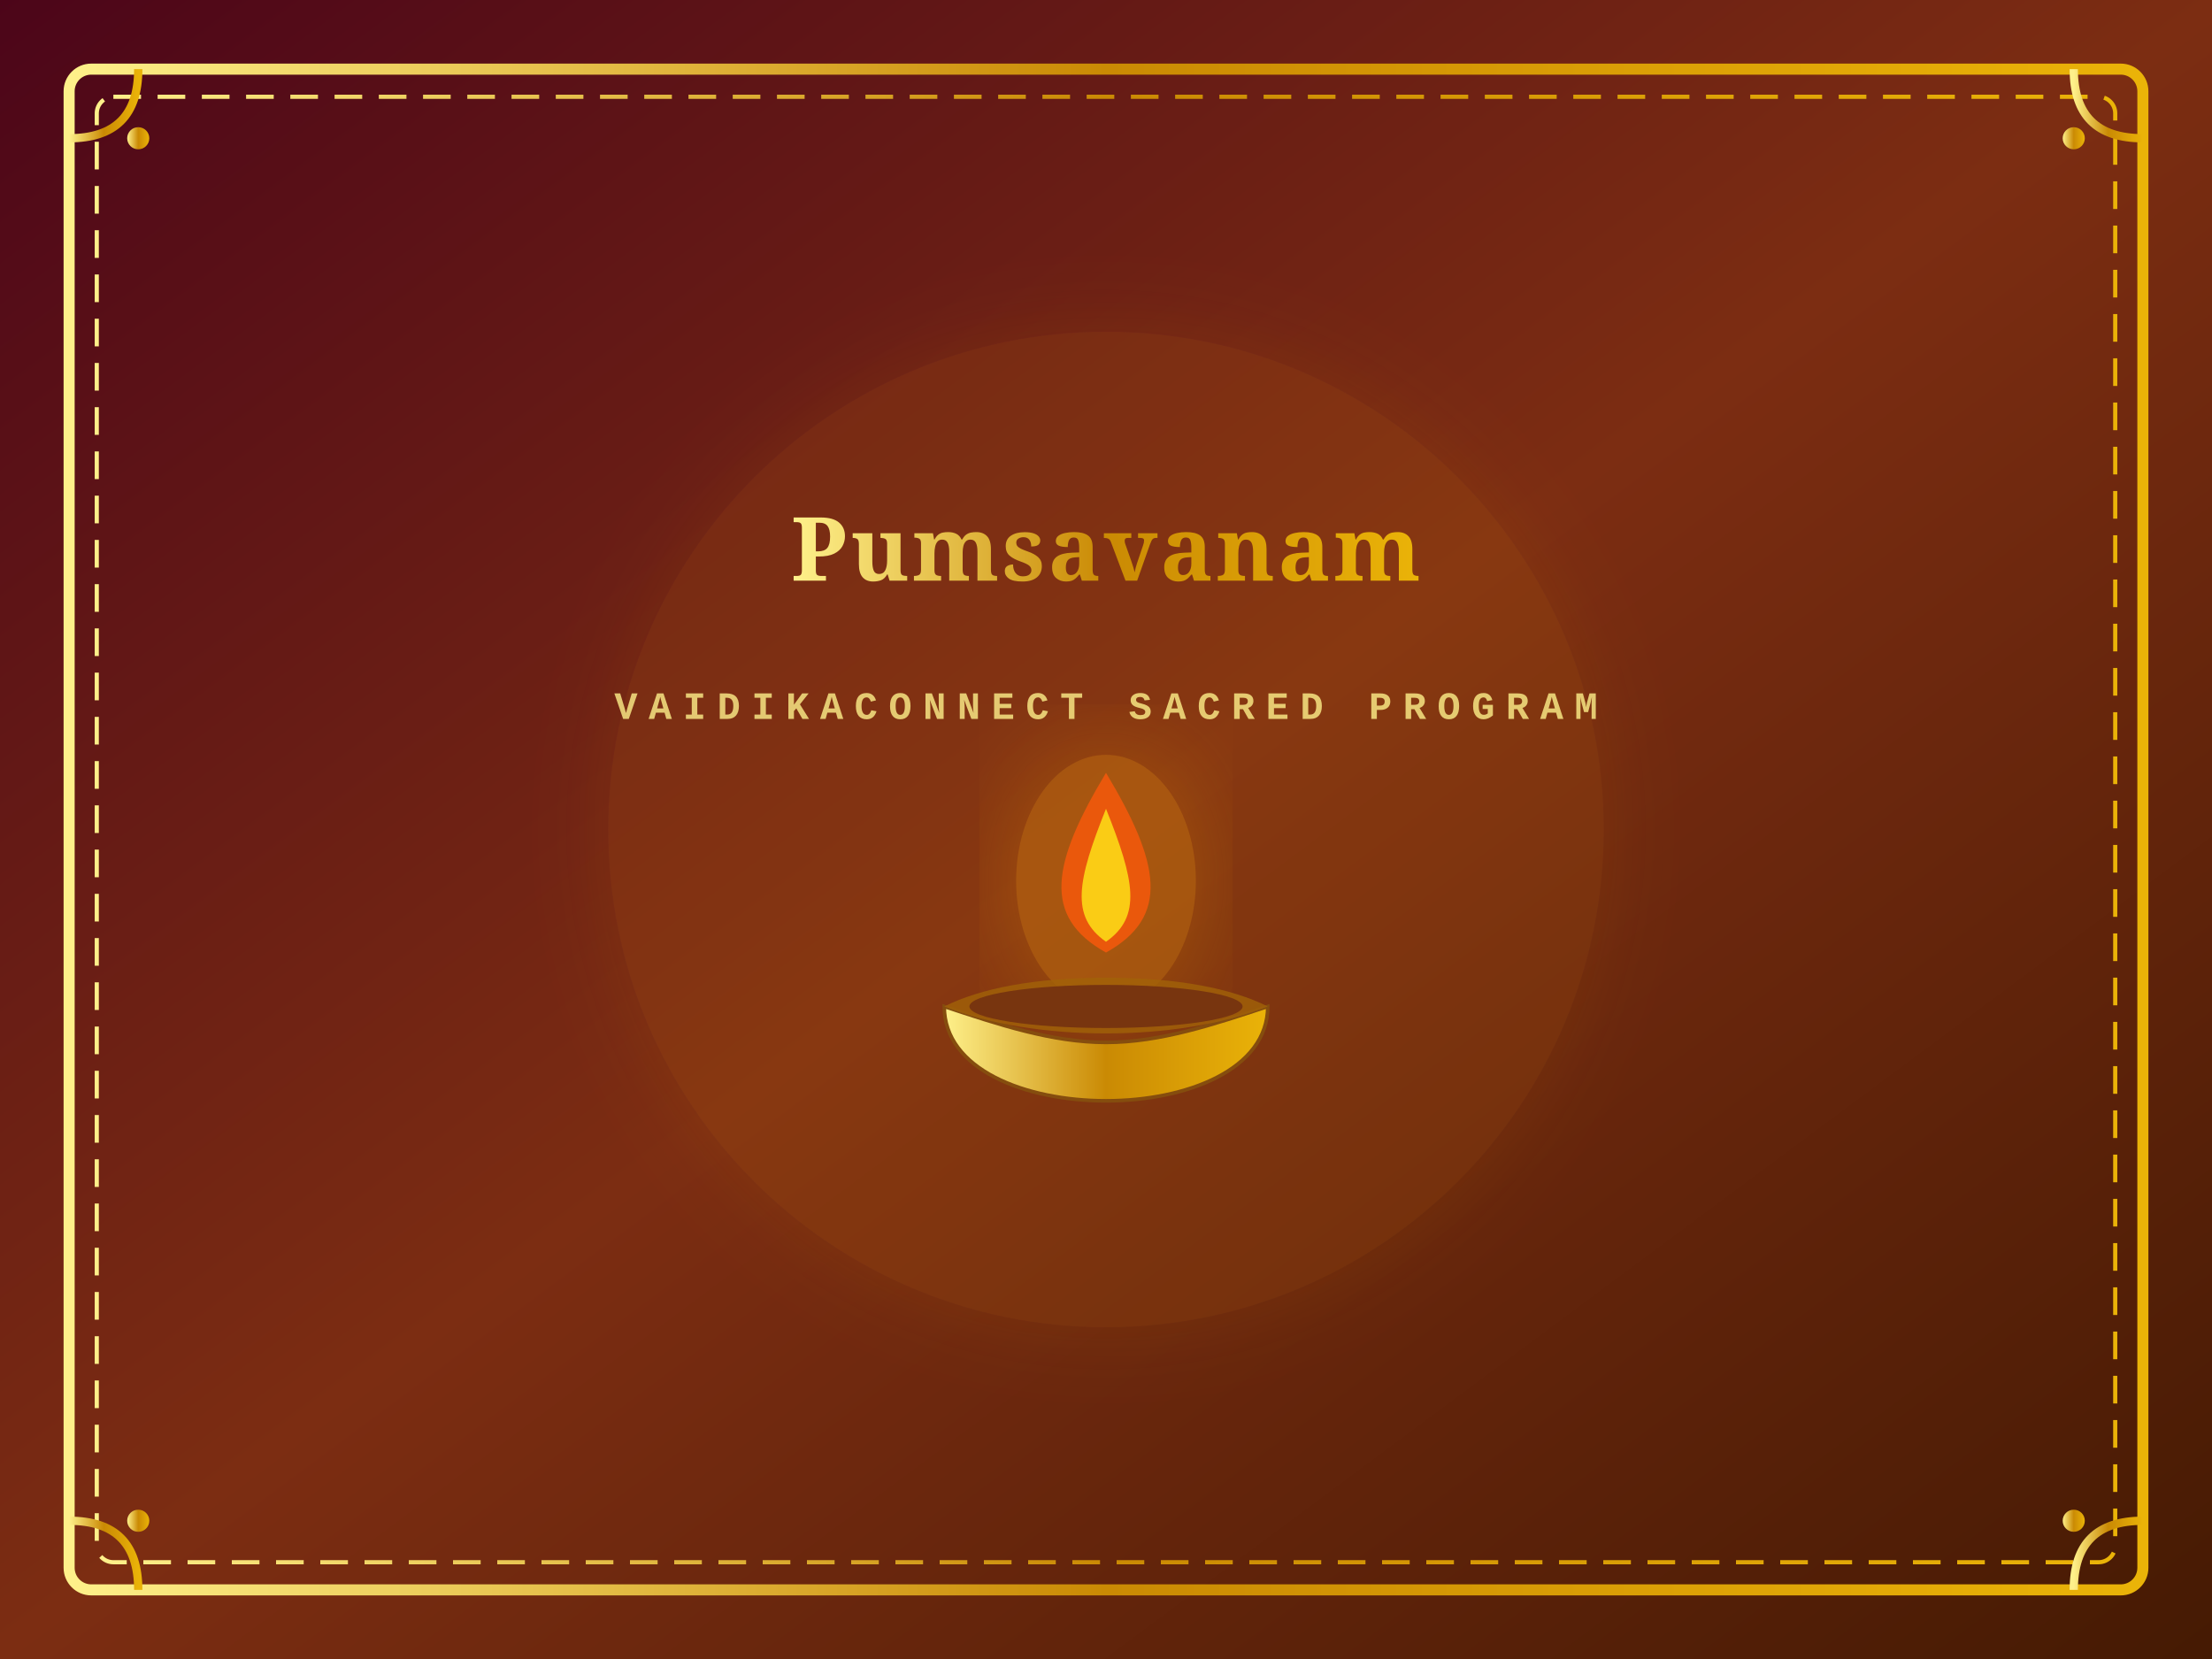
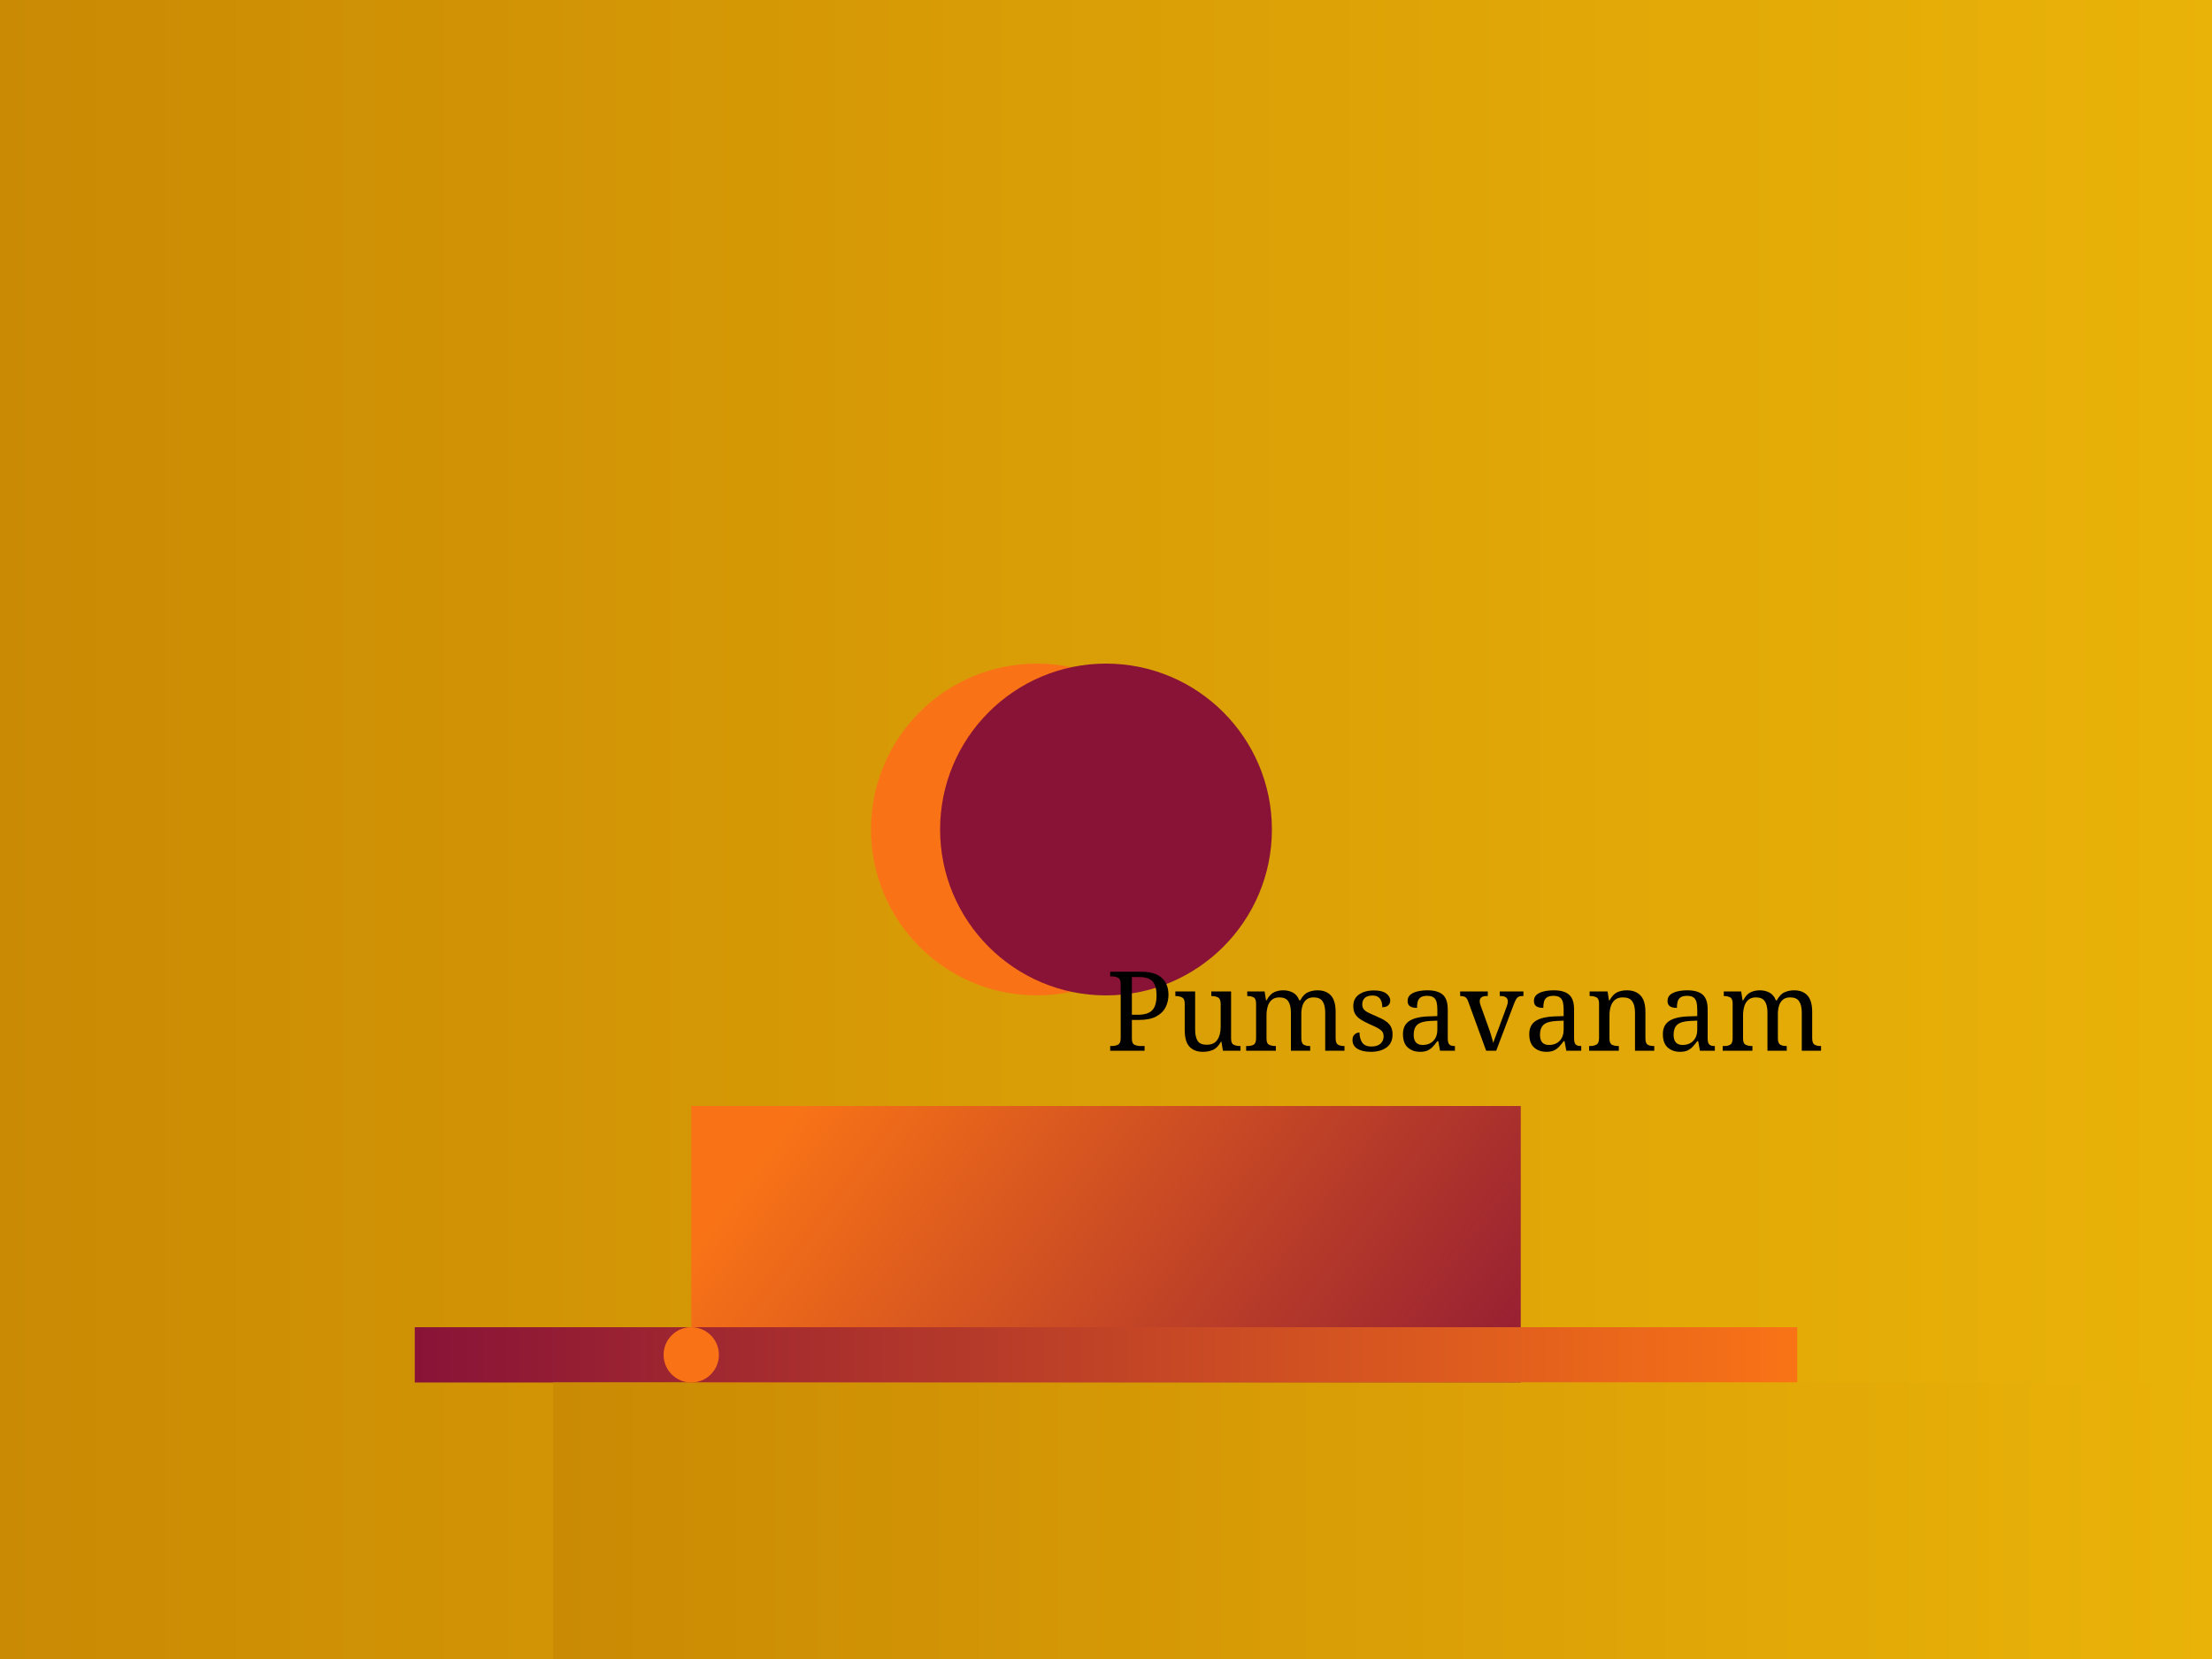
- <svg xmlns="http://www.w3.org/2000/svg" viewBox="0 0 800 600" width="100%" height="100%">
+ <svg viewBox="0 0 800 600" width="100%" height="100%">
  <defs>
-     <linearGradient id="bgGrad" x1="0%" y1="0%" x2="100%" y2="100%">
-       <stop offset="0%" stop-color="#4c0519" />
-       <stop offset="50%" stop-color="#7c2d12" />
-       <stop offset="100%" stop-color="#451a03" />
-     </linearGradient>
-     <linearGradient id="goldGrad" x1="0%" y1="0%" x2="100%" y2="0%">
-       <stop offset="0%" stop-color="#fef08a" />
-       <stop offset="50%" stop-color="#ca8a04" />
+     <linearGradient id="gradient">
+       <stop offset="0%" stop-color="#ca8a04" />
      <stop offset="100%" stop-color="#eab308" />
    </linearGradient>
-     <filter id="glow" x="-20%" y="-20%" width="140%" height="140%">
-       <feGaussianBlur stdDeviation="15" result="blur" />
-       <feComposite in="SourceGraphic" in2="blur" operator="over" />
-     </filter>
+     <linearGradient id="saffron" x1="0%" y1="25%" x2="100%" y2="75%">
+       <stop offset="0%" stop-color="#f97316" />
+       <stop offset="100%" stop-color="#881337" />
+     </linearGradient>
+     <linearGradient id="deepRed" x1="0%" y1="50%" x2="100%" y2="50%">
+       <stop offset="0%" stop-color="#881337" />
+       <stop offset="100%" stop-color="#f97316" />
+     </linearGradient>
+     <linearGradient id="gold" x1="0%" y1="75%" x2="100%" y2="75%">
+       <stop offset="0%" stop-color="#ca8a04" />
+       <stop offset="100%" stop-color="#eab308" />
+     </linearGradient>
  </defs>
-   <rect width="100%" height="100%" fill="url(#bgGrad)" />
-   <rect x="25" y="25" width="750" height="550" fill="none" stroke="url(#goldGrad)" stroke-width="4" rx="8" />
-   <rect x="35" y="35" width="730" height="530" fill="none" stroke="url(#goldGrad)" stroke-width="1.5" stroke-dasharray="10 6" rx="6" />
-   <path d="M25,50 Q50,50 50,25" fill="none" stroke="url(#goldGrad)" stroke-width="3" />
-   <circle cx="50" cy="50" r="4" fill="url(#goldGrad)" />
-   <path d="M775,50 Q750,50 750,25" fill="none" stroke="url(#goldGrad)" stroke-width="3" />
-   <circle cx="750" cy="50" r="4" fill="url(#goldGrad)" />
-   <path d="M25,550 Q50,550 50,575" fill="none" stroke="url(#goldGrad)" stroke-width="3" />
-   <circle cx="50" cy="550" r="4" fill="url(#goldGrad)" />
-   <path d="M775,550 Q750,550 750,575" fill="none" stroke="url(#goldGrad)" stroke-width="3" />
-   <circle cx="750" cy="550" r="4" fill="url(#goldGrad)" />
-   <circle cx="400" cy="300" r="180" fill="#f59e0b" opacity="0.1" filter="url(#glow)" />
-   <g transform="translate(400, 390) scale(1.3)">
-     <ellipse cx="0" cy="-55" rx="25" ry="35" fill="#f59e0b" opacity="0.3" filter="url(#glow)" />
-     <path d="M0,-85 C15,-60 18,-45 0,-35 C-18,-45 -15,-60 0,-85 Z" fill="#ea580c" />
-     <path d="M0,-75 C8,-55 10,-45 0,-38 C-10,-45 -8,-55 0,-75 Z" fill="#facc15" />
-     <path d="M-45,-20 C-45,15 45,15 45,-20 C30,-15 15,-10 0,-10 C-15,-10 -30,-15 -45,-20 Z" fill="url(#goldGrad)" stroke="#854d0e" stroke-width="1" />
-     <path d="M-45,-20 C-20,-10 20,-10 45,-20 C35,-25 20,-28 0,-28 C-20,-28 -35,-25 -45,-20 Z" fill="#a16207" opacity="0.8" />
-     <ellipse cx="0" cy="-20" rx="38" ry="6" fill="#78350f" />
-   </g>
-   <text x="400" y="210" text-anchor="middle" fill="url(#goldGrad)" font-family="Georgia, serif" font-size="32" font-weight="bold" letter-spacing="1">
-     Pumsavanam
-   </text>
-   <text x="400" y="260" text-anchor="middle" fill="#fef08a" font-family="'Courier New', monospace" font-size="14" font-weight="bold" letter-spacing="4" opacity="0.8">
-     VAIDIKACONNECT SACRED PROGRAM
-   </text>
+   <rect fill="url(#gradient)" width="100%" height="600" />
+   <rect x="250" y="400" width="300" height="200" fill="url(#saffron)" />
+   <rect x="150" y="480" width="500" height="20" fill="url(#deepRed)" />
+   <circle cx="375" cy="300" r="60" fill="#f97316" />
+   <circle cx="400" cy="300" r="60" fill="#881337" />
+   <rect x="200" y="500" width="600" height="200" fill="url(#gold)" />
+   <circle cx="250" cy="490" r="10" fill="#f97316" />
+   <text x="400" y="380" font-family="Serif" font-size="40">Pumsavanam</text>
</svg>
